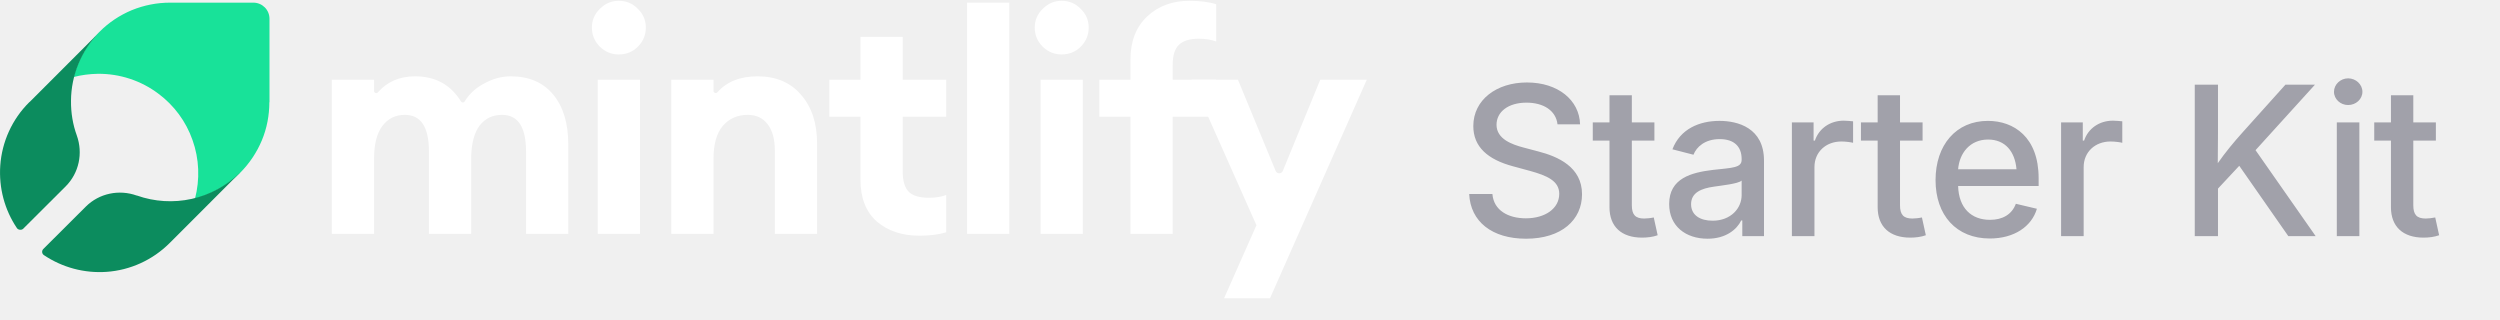
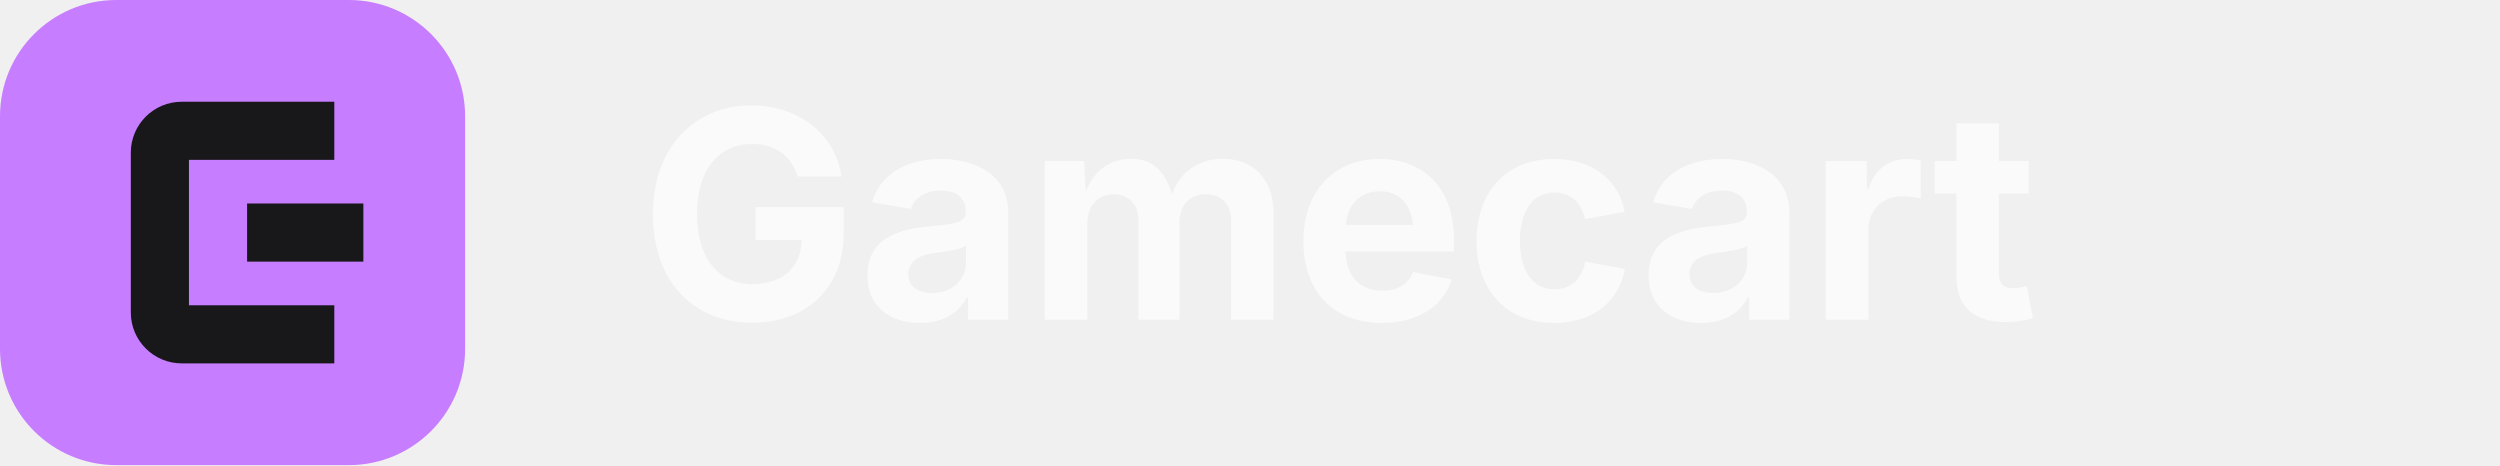
- <svg xmlns="http://www.w3.org/2000/svg" width="180" height="23" viewBox="0 0 180 23" fill="none">
-   <path d="M91.44 21.476H88.133L90.464 16.216L85.802 5.74H89.132L91.847 12.307C91.943 12.536 92.268 12.536 92.362 12.306L95.058 5.74H98.409L91.44 21.476Z" fill="white" />
-   <path d="M81.393 16.837V8.403H79.152V5.74H81.393V4.297C81.393 2.98 81.792 1.944 82.592 1.19C83.391 0.435 84.404 0.058 85.633 0.058C86.387 0.058 87.031 0.139 87.564 0.302V2.988C87.208 2.854 86.794 2.788 86.32 2.788C85.655 2.788 85.174 2.936 84.878 3.232C84.582 3.513 84.434 3.994 84.434 4.674V5.74H87.564V8.403H84.434V16.837H81.393Z" fill="white" />
-   <path d="M76.433 3.92C75.915 3.92 75.463 3.735 75.079 3.365C74.694 2.98 74.502 2.521 74.502 1.989C74.502 1.456 74.694 1.005 75.079 0.635C75.463 0.25 75.915 0.058 76.433 0.058C76.98 0.058 77.438 0.25 77.809 0.635C78.193 1.005 78.386 1.456 78.386 1.989C78.386 2.521 78.193 2.98 77.809 3.365C77.438 3.735 76.98 3.92 76.433 3.92ZM74.924 16.837V5.74H77.964V16.837H74.924Z" fill="white" />
-   <path d="M69.628 16.837V0.191H72.669V16.837H69.628Z" fill="white" />
-   <path d="M66.194 16.97C64.951 16.97 63.93 16.63 63.131 15.949C62.347 15.254 61.955 14.255 61.955 12.953V8.403H59.713V5.74H61.955V2.655H64.995V5.74H68.125V8.403H64.995V12.354C64.995 13.034 65.143 13.523 65.439 13.819C65.735 14.1 66.216 14.24 66.882 14.24C67.355 14.24 67.769 14.174 68.125 14.04V16.726C67.592 16.889 66.948 16.97 66.194 16.97Z" fill="white" />
-   <path d="M48.332 16.837V5.74H51.373V6.551C51.373 6.688 51.559 6.748 51.65 6.646C52.328 5.879 53.293 5.495 54.546 5.495C55.878 5.495 56.921 5.939 57.676 6.827C58.445 7.7 58.83 8.869 58.83 10.334V16.837H55.789V10.844C55.789 10.03 55.619 9.402 55.279 8.958C54.939 8.499 54.458 8.27 53.836 8.27C53.096 8.27 52.497 8.536 52.038 9.069C51.594 9.601 51.373 10.386 51.373 11.421V16.837H48.332Z" fill="white" />
-   <path d="M44.547 3.92C44.029 3.92 43.578 3.735 43.193 3.365C42.809 2.98 42.616 2.521 42.616 1.989C42.616 1.456 42.809 1.005 43.193 0.635C43.578 0.25 44.029 0.058 44.547 0.058C45.095 0.058 45.553 0.25 45.923 0.635C46.308 1.005 46.5 1.456 46.5 1.989C46.5 2.521 46.308 2.98 45.923 3.365C45.553 3.735 45.095 3.92 44.547 3.92ZM43.038 16.837V5.74H46.079V16.837H43.038Z" fill="white" />
-   <path d="M37.875 16.837V10.911C37.875 9.15 37.298 8.27 36.144 8.27C35.478 8.27 34.945 8.521 34.546 9.024C34.161 9.527 33.954 10.275 33.924 11.266V16.837H30.884V10.911C30.884 9.15 30.306 8.27 29.152 8.27C28.472 8.27 27.932 8.536 27.532 9.069C27.133 9.601 26.933 10.386 26.933 11.421V16.837H23.892V5.74H26.933V6.559C26.933 6.695 27.116 6.755 27.206 6.652C27.878 5.881 28.771 5.495 29.885 5.495C31.349 5.495 32.452 6.1 33.193 7.309C33.252 7.404 33.395 7.403 33.454 7.307C33.774 6.78 34.219 6.361 34.79 6.05C35.441 5.68 36.099 5.495 36.765 5.495C38.082 5.495 39.103 5.932 39.828 6.805C40.553 7.678 40.916 8.876 40.916 10.4V16.837H37.875Z" fill="white" />
-   <path d="M19.403 7.362V1.35C19.403 0.705 18.879 0.191 18.244 0.191H12.235C11.291 0.191 10.357 0.378 9.487 0.733C8.618 1.098 7.824 1.621 7.16 2.295L7.114 2.341C6.235 3.23 5.609 4.333 5.291 5.548C5.861 5.399 6.45 5.324 7.039 5.314C8.609 5.296 10.151 5.801 11.403 6.745C12.534 7.586 13.394 8.746 13.861 10.083C14.347 11.438 14.403 12.916 14.039 14.309C15.244 13.991 16.356 13.364 17.244 12.486L17.291 12.439C17.954 11.775 18.487 10.98 18.851 10.111C19.216 9.241 19.393 8.306 19.393 7.362H19.403Z" fill="#18E299" />
-   <path d="M5.112 7.26C5.121 5.416 5.857 3.646 7.151 2.324L2.151 7.326C2.133 7.344 2.114 7.354 2.095 7.372C0.876 8.583 0.14 10.204 0.019 11.918C-0.092 13.52 0.327 15.103 1.22 16.426C1.306 16.552 1.537 16.593 1.667 16.472L4.73 13.417C5.689 12.458 5.987 11.033 5.531 9.757C5.242 8.965 5.103 8.117 5.112 7.26Z" fill="#0C8C5E" />
-   <path d="M17.262 12.44C16.303 13.38 15.102 14.032 13.799 14.321C12.486 14.61 11.127 14.526 9.861 14.079C9.861 14.079 9.851 14.079 9.842 14.079C8.567 13.622 7.142 13.921 6.183 14.871L3.12 17.926C2.99 18.056 3.009 18.27 3.167 18.373C4.489 19.258 6.072 19.686 7.673 19.574C9.386 19.453 10.997 18.717 12.216 17.497L12.263 17.451L17.262 12.449V12.44Z" fill="#0C8C5E" />
-   <text x="105" y="17" font-family="Inter, ui-sans-serif, system-ui, -apple-system, sans-serif" font-size="15" font-weight="500" fill="#A1A1AA" letter-spacing="-0.01em">Starter Kit</text>
+ <svg xmlns="http://www.w3.org/2000/svg" width="172" height="32" viewBox="0 0 172 32" fill="none">
+   <rect width="32" height="32" rx="8" fill="#c77dff" />
+   <path d="M9 10.5C9 8.57 10.57 7 12.5 7H23V11H13V21H23V25H12.5C10.57 25 9 23.43 9 21.5V10.5Z" fill="#18181b" />
+   <path d="M17 14H25V18H17V14Z" fill="#18181b" />
+   <text x="44" y="22" font-family="Inter, ui-sans-serif, system-ui, -apple-system, BlinkMacSystemFont, 'Segoe UI', sans-serif" font-size="20" font-weight="700" fill="#fafafa">Gamecart</text>
</svg>
